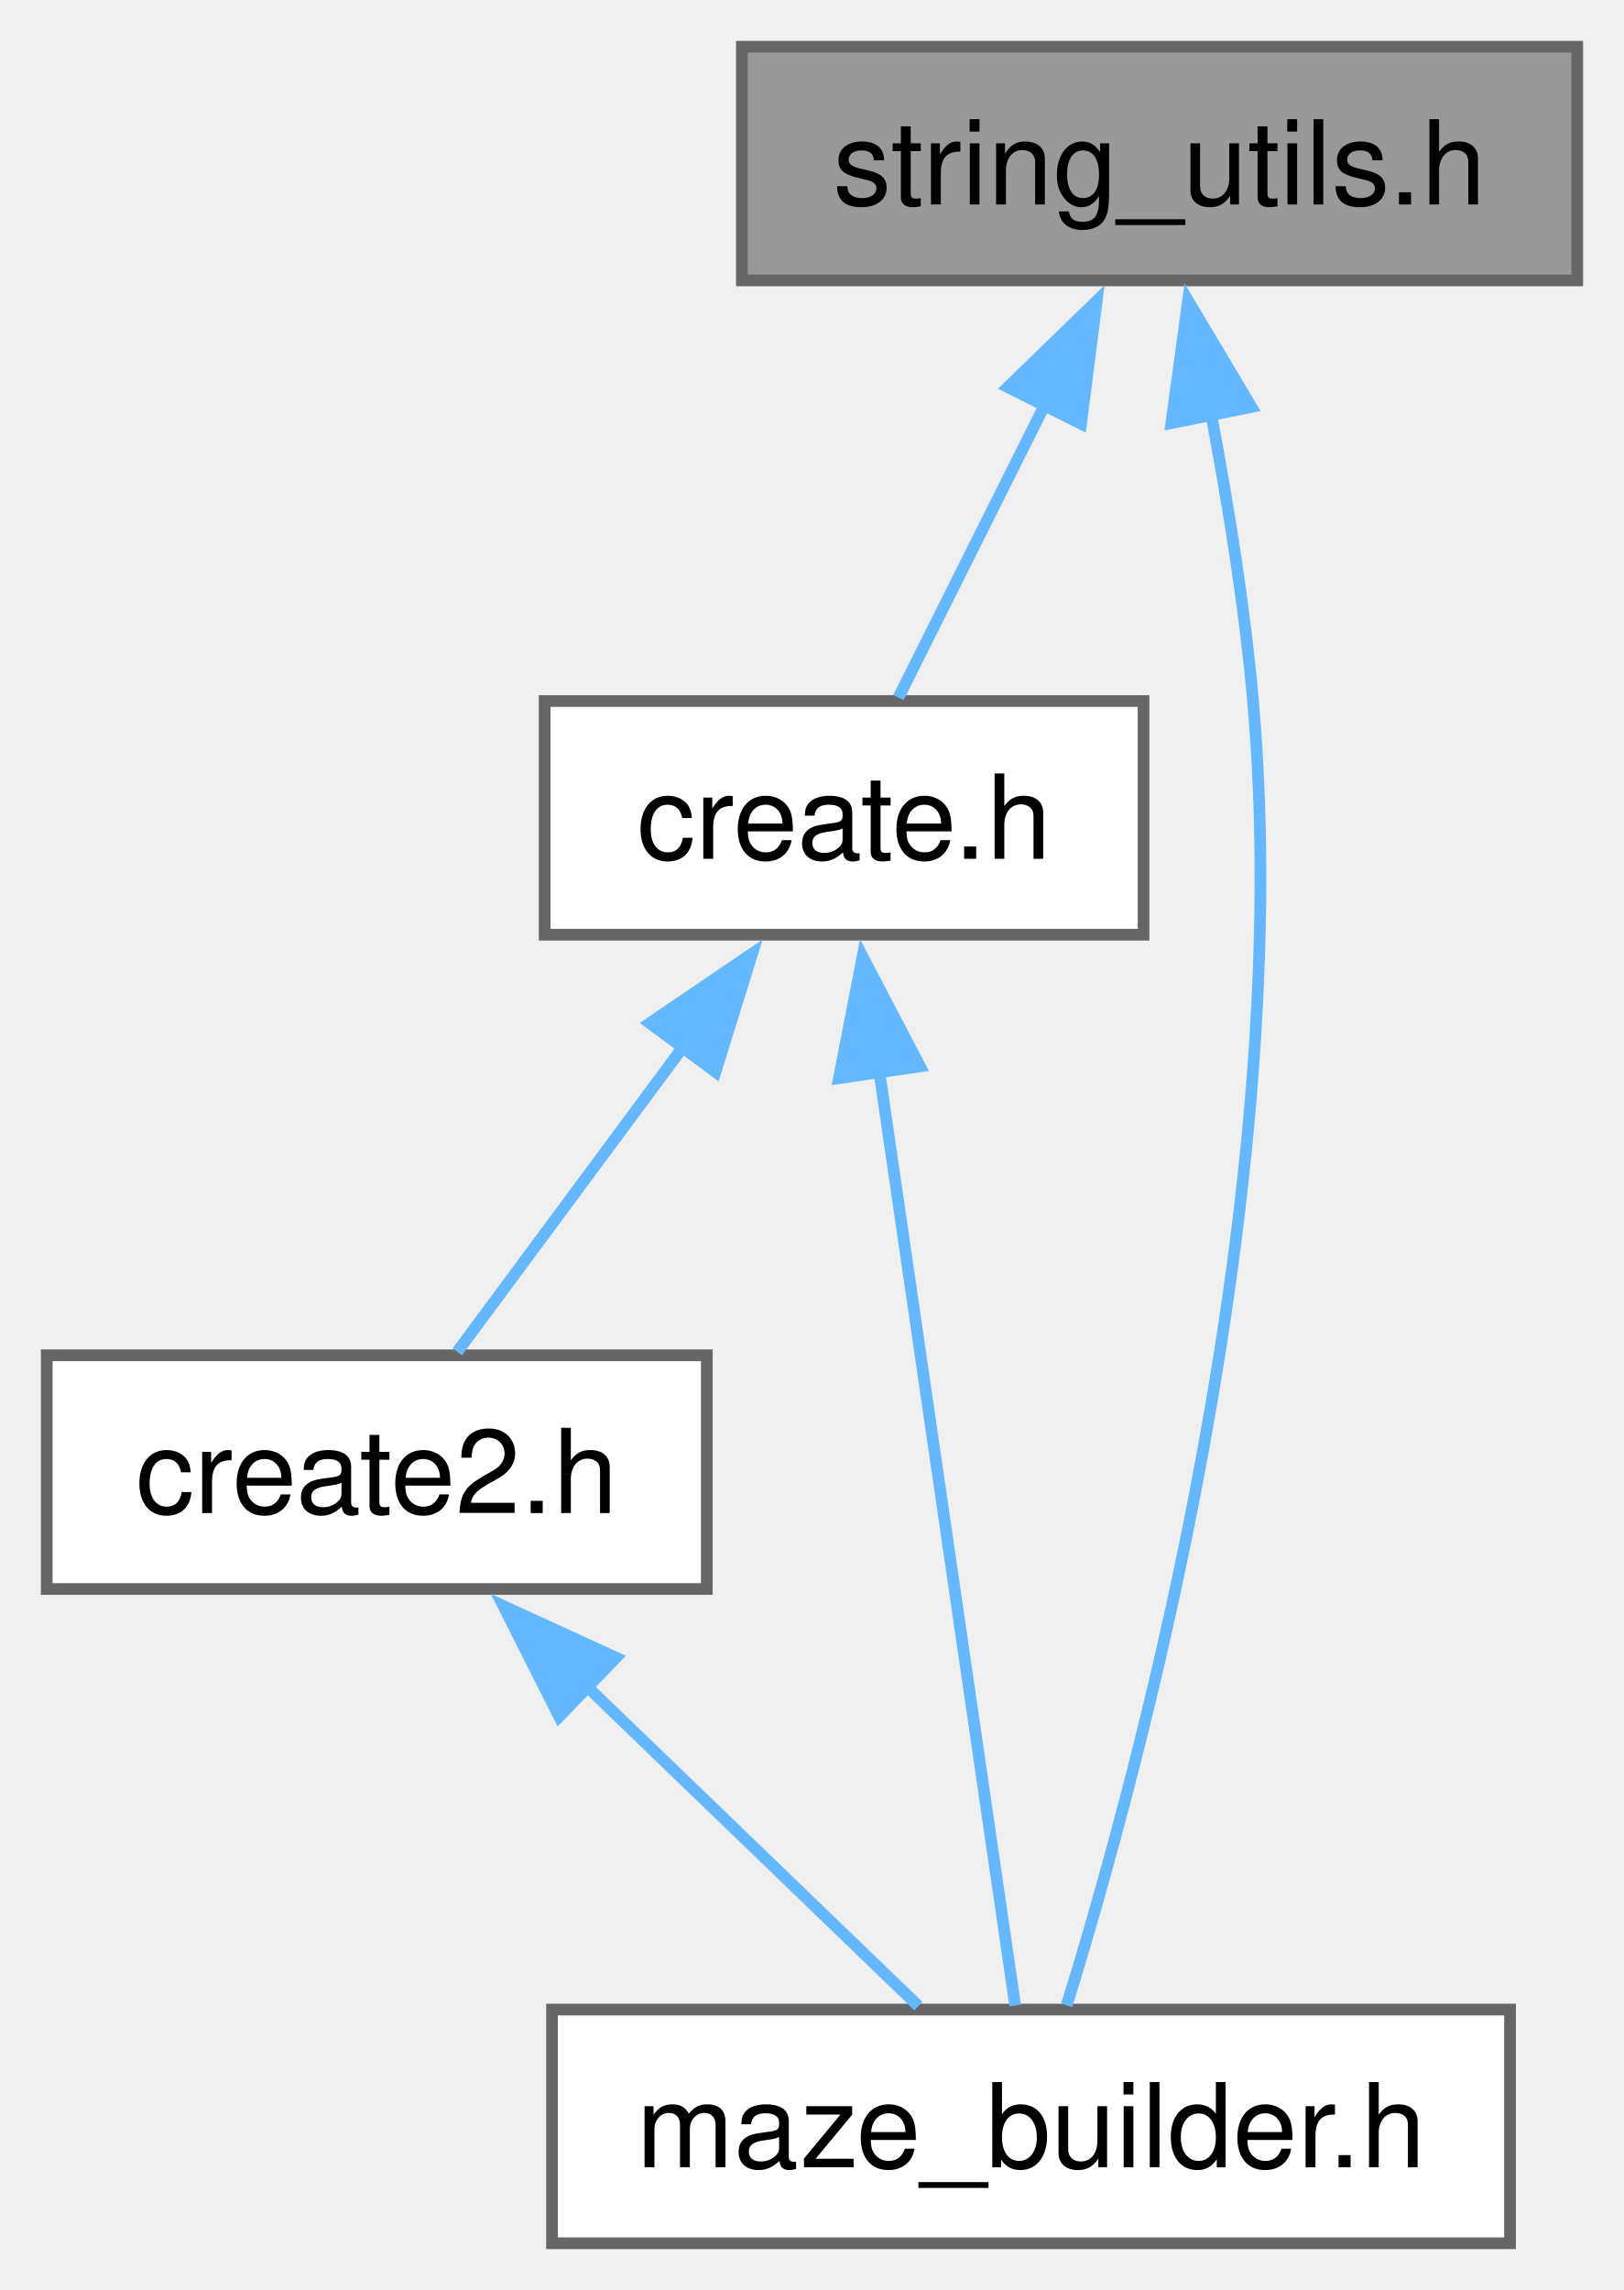
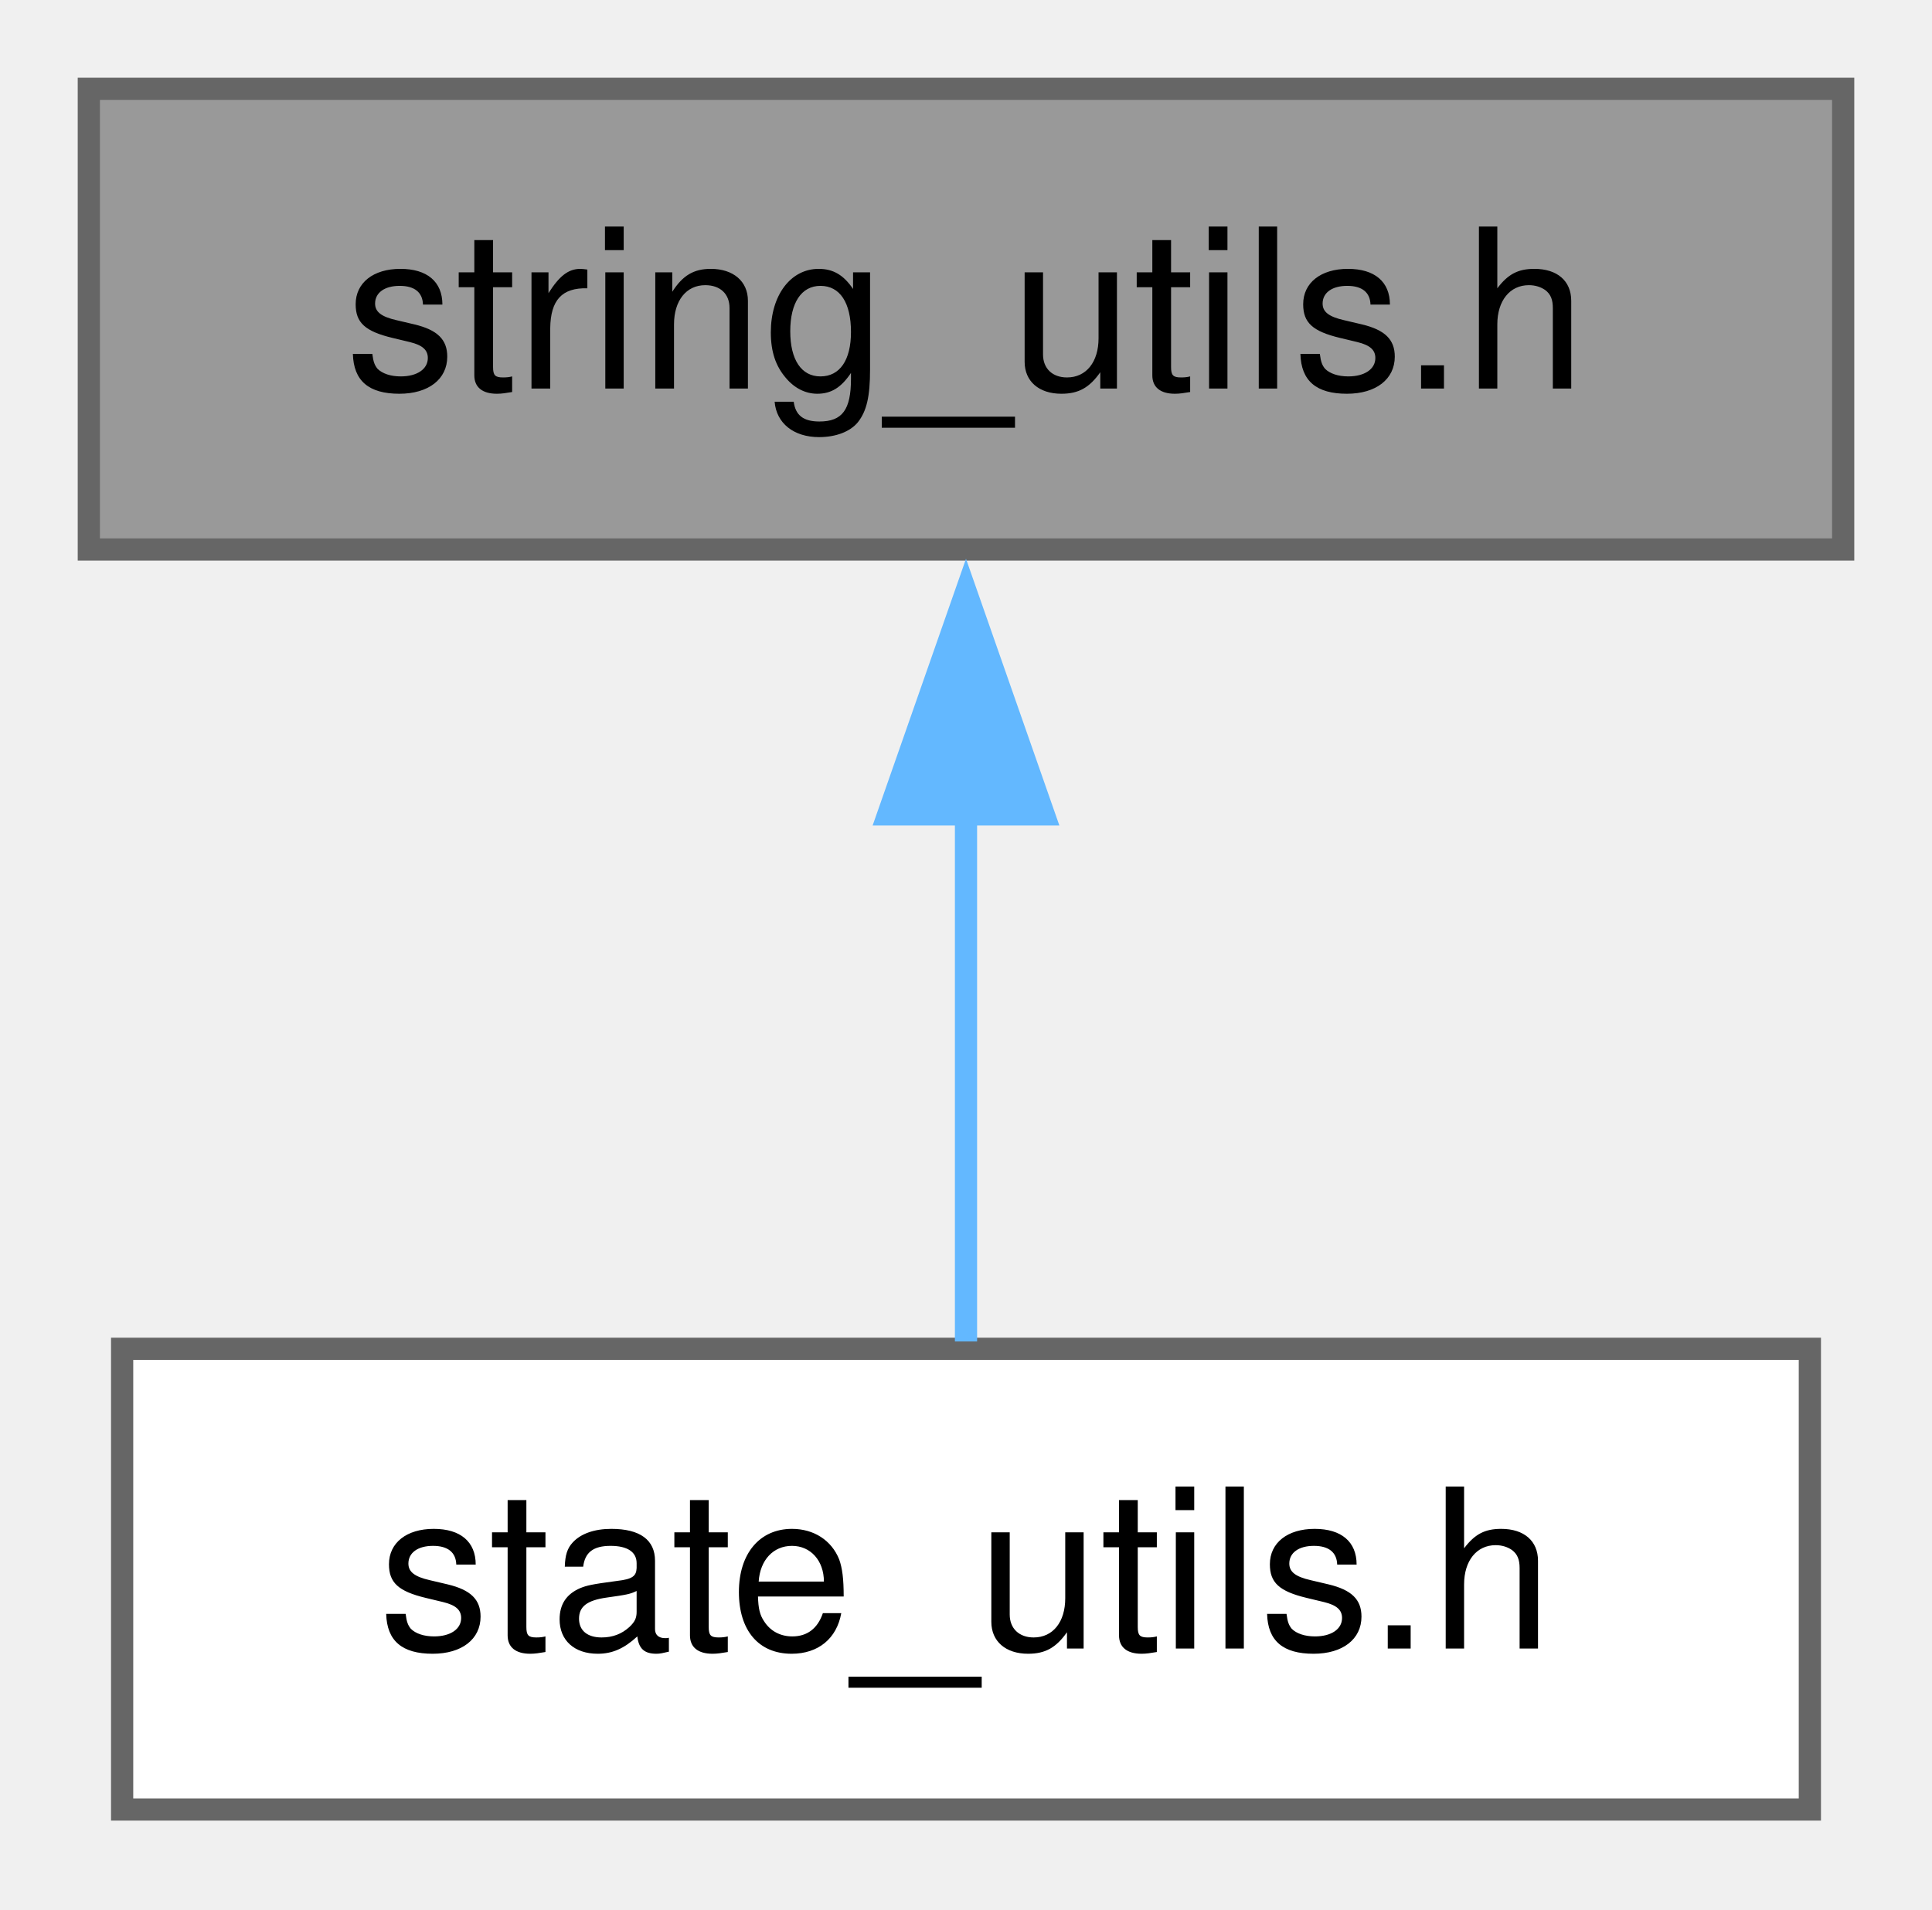
- <svg xmlns="http://www.w3.org/2000/svg" xmlns:xlink="http://www.w3.org/1999/xlink" width="139pt" height="196pt" viewBox="0.00 0.00 139.00 196.00">
-   <g id="graph0" class="graph" transform="scale(1 1) rotate(0) translate(4 192)">
+ <svg xmlns="http://www.w3.org/2000/svg" xmlns:xlink="http://www.w3.org/1999/xlink" width="87pt" height="86pt" viewBox="0.00 0.00 87.00 86.00">
+   <g id="graph0" class="graph" transform="scale(1 1) rotate(0) translate(4 81.5)">
    <g id="Node000001" class="node">
      <g id="a_Node000001">
        <a xlink:title=" ">
-           <polygon fill="#999999" stroke="#666666" points="131,-188 59.5,-188 59.5,-168 131,-168 131,-188" />
-           <text text-anchor="middle" x="95.25" y="-174.5" font-family="Helvetica,sans-Serif" font-size="10.00">string_utils.h</text>
+           <polygon fill="#999999" stroke="#666666" points="79,-77.5 0,-77.5 0,-56.75 79,-56.75 79,-77.5" />
+           <text xml:space="preserve" text-anchor="middle" x="39.5" y="-64" font-family="Helvetica,sans-Serif" font-size="10.00">string_utils.h</text>
        </a>
      </g>
    </g>
    <g id="Node000002" class="node">
      <g id="a_Node000002">
-         <a xlink:href="create_8h.html" target="_top" xlink:title=" ">
-           <polygon fill="white" stroke="#666666" points="93.88,-132 42.62,-132 42.62,-112 93.88,-112 93.88,-132" />
-           <text text-anchor="middle" x="68.25" y="-118.5" font-family="Helvetica,sans-Serif" font-size="10.00">create.h</text>
+         <a xlink:href="state__utils_8h.html" target="_top" xlink:title="Namespace containing utility functions for maze builder states.">
+           <polygon fill="white" stroke="#666666" points="77.5,-20.75 1.5,-20.75 1.5,0 77.5,0 77.5,-20.75" />
+           <text xml:space="preserve" text-anchor="middle" x="39.5" y="-7.25" font-family="Helvetica,sans-Serif" font-size="10.00">state_utils.h</text>
        </a>
      </g>
    </g>
    <g id="edge1_Node000001_Node000002" class="edge">
      <g id="a_edge1_Node000001_Node000002">
        <a xlink:title=" ">
-           <path fill="none" stroke="#63b8ff" d="M85.54,-157.58C81.23,-148.97 76.37,-139.24 72.9,-132.3" />
-           <polygon fill="#63b8ff" stroke="#63b8ff" points="82.27,-158.86 89.87,-166.24 88.53,-155.73 82.27,-158.86" />
-         </a>
-       </g>
-     </g>
-     <g id="Node000004" class="node">
-       <g id="a_Node000004">
-         <a xlink:href="maze__builder_8h.html" target="_top" xlink:title="This file includes all the headers in the maze builder library.">
-           <polygon fill="white" stroke="#666666" points="125.25,-20 43.25,-20 43.25,0 125.25,0 125.25,-20" />
-           <text text-anchor="middle" x="84.25" y="-6.5" font-family="Helvetica,sans-Serif" font-size="10.00">maze_builder.h</text>
-         </a>
-       </g>
-     </g>
-     <g id="edge5_Node000001_Node000004" class="edge">
-       <g id="a_edge5_Node000001_Node000004">
-         <a xlink:title=" ">
-           <path fill="none" stroke="#63b8ff" d="M99.66,-156.59C101.11,-148.92 102.54,-140.1 103.25,-132 106.95,-90.06 93.56,-40.61 87.3,-20.36" />
-           <polygon fill="#63b8ff" stroke="#63b8ff" points="96.26,-155.78 97.69,-166.27 103.11,-157.17 96.26,-155.78" />
-         </a>
-       </g>
-     </g>
-     <g id="Node000003" class="node">
-       <g id="a_Node000003">
-         <a xlink:href="create2_8h.html" target="_top" xlink:title=" ">
-           <polygon fill="white" stroke="#666666" points="56.5,-76 0,-76 0,-56 56.5,-56 56.5,-76" />
-           <text text-anchor="middle" x="28.25" y="-62.5" font-family="Helvetica,sans-Serif" font-size="10.00">create2.h</text>
-         </a>
-       </g>
-     </g>
-     <g id="edge2_Node000002_Node000003" class="edge">
-       <g id="a_edge2_Node000002_Node000003">
-         <a xlink:title=" ">
-           <path fill="none" stroke="#63b8ff" d="M54.5,-102.44C47.97,-93.62 40.45,-83.47 35.14,-76.3" />
-           <polygon fill="#63b8ff" stroke="#63b8ff" points="51.62,-104.43 60.38,-110.38 57.24,-100.26 51.62,-104.43" />
-         </a>
-       </g>
-     </g>
-     <g id="edge4_Node000002_Node000004" class="edge">
-       <g id="a_edge4_Node000002_Node000004">
-         <a xlink:title=" ">
-           <path fill="none" stroke="#63b8ff" d="M71.26,-100.31C74.74,-76.36 80.33,-37.95 82.89,-20.35" />
-           <polygon fill="#63b8ff" stroke="#63b8ff" points="67.81,-99.72 69.83,-110.12 74.74,-100.73 67.81,-99.72" />
-         </a>
-       </g>
-     </g>
-     <g id="edge3_Node000003_Node000004" class="edge">
-       <g id="a_edge3_Node000003_Node000004">
-         <a xlink:title=" ">
-           <path fill="none" stroke="#63b8ff" d="M46.04,-47.85C55.5,-38.72 66.77,-27.86 74.61,-20.3" />
-           <polygon fill="#63b8ff" stroke="#63b8ff" points="43.86,-45.08 39.09,-54.54 48.72,-50.12 43.86,-45.08" />
+           <path fill="none" stroke="#63b8ff" d="M39.5,-44.88C39.5,-36.66 39.5,-27.68 39.5,-21.08" />
+           <polygon fill="#63b8ff" stroke="#63b8ff" points="36,-44.82 39.5,-54.82 43,-44.82 36,-44.82" />
        </a>
      </g>
    </g>
  </g>
</svg>
